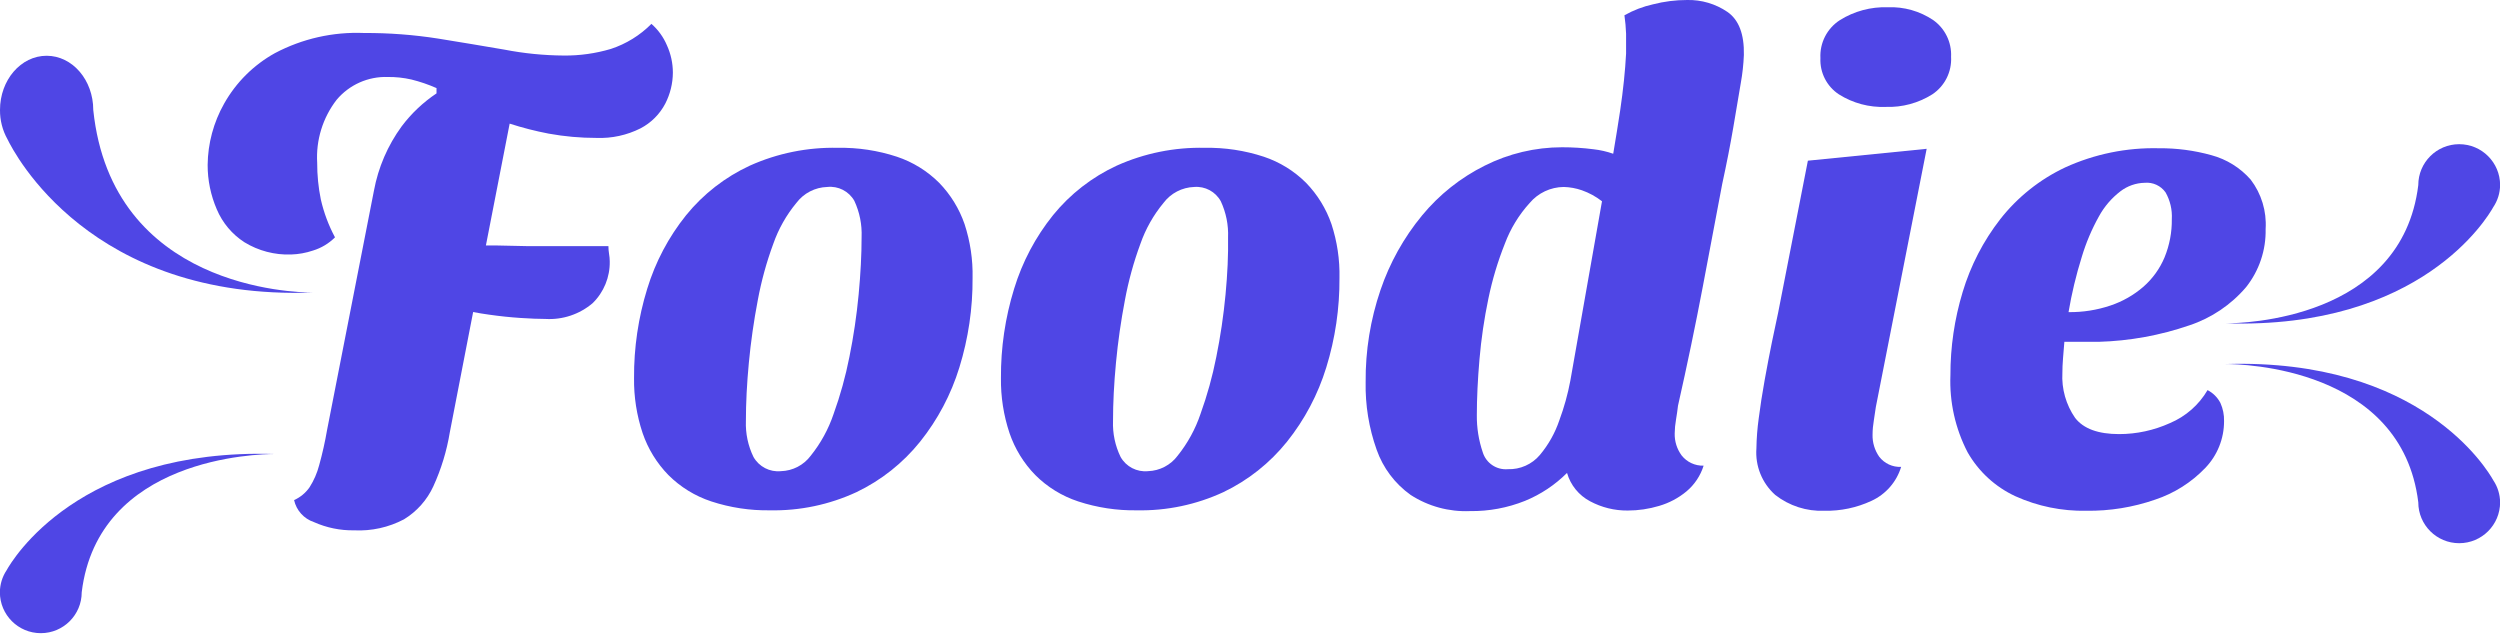
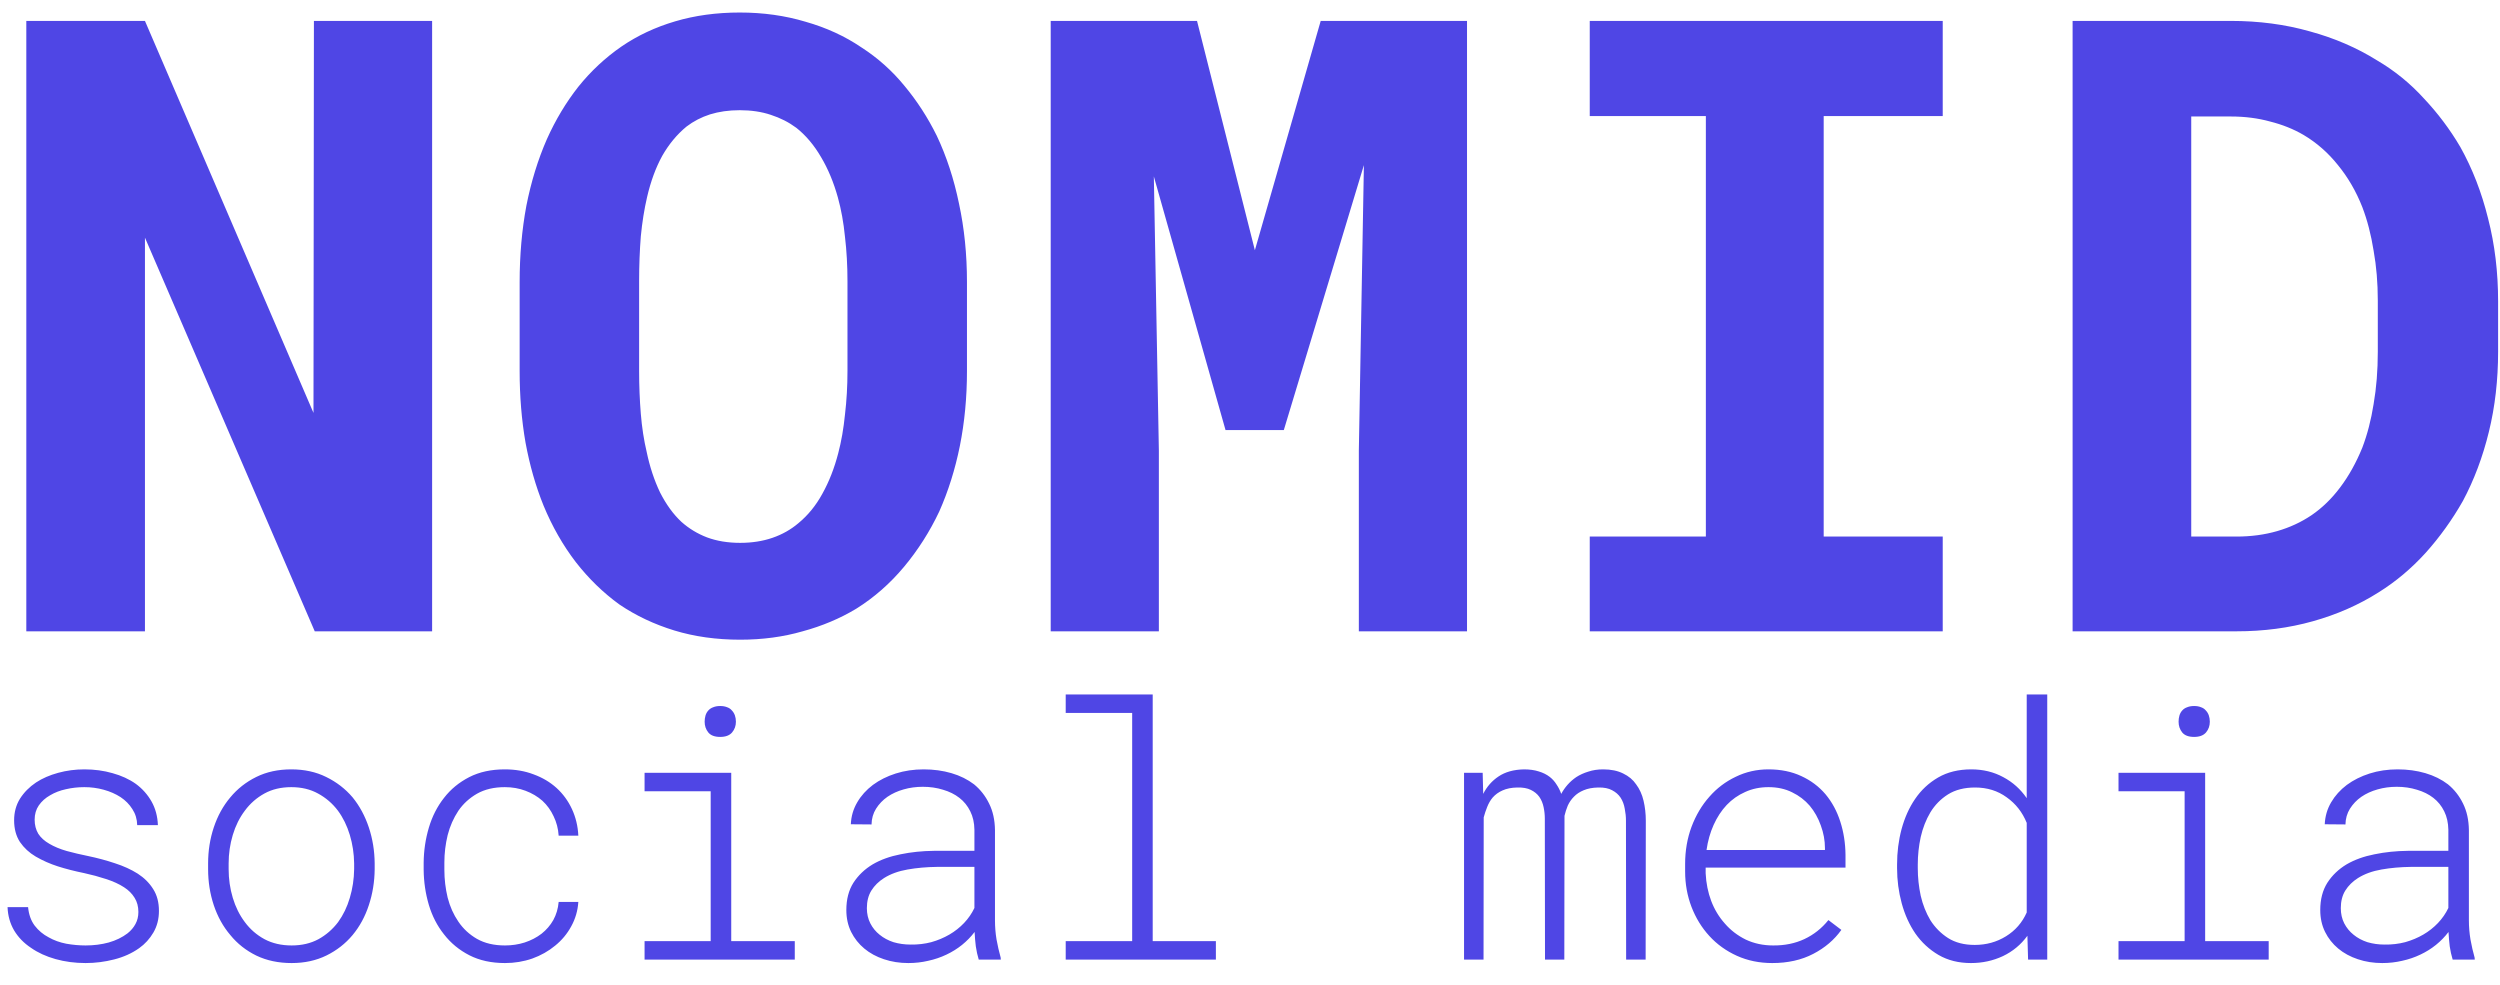
- <svg xmlns="http://www.w3.org/2000/svg" viewBox="0 0 227.31 57.6">
-   <defs>
-     <style>.cls-1{fill:#4f46e5;}</style>
-   </defs>
-   <g id="Layer_2" data-name="Layer 2">
-     <g id="Layer_1-2" data-name="Layer 1">
-       <path class="cls-1" d="M61.18,6.6a6.24,6.24,0,0,1-.69,2.82,5.3,5.3,0,0,1-2.25,2.25,8.2,8.2,0,0,1-4,.87,24.1,24.1,0,0,1-4.35-.39,29.49,29.49,0,0,1-3.55-.91L44.18,22.32l1,0,2.82.06,2.46,0,2.43,0,2.43,0a4.37,4.37,0,0,0,.06.72,4,4,0,0,1,.06.66,5.17,5.17,0,0,1-1.56,3.81A6.07,6.07,0,0,1,49.6,29q-.9,0-2.28-.09t-2.85-.3c-.51-.07-1-.15-1.45-.24L40.9,39.3a19.37,19.37,0,0,1-1.5,4.92,6.87,6.87,0,0,1-2.67,3,8.78,8.78,0,0,1-4.53,1,8.61,8.61,0,0,1-3.66-.75,2.73,2.73,0,0,1-1.8-2,3.4,3.4,0,0,0,1.41-1.17,7.07,7.07,0,0,0,.87-2,32.58,32.58,0,0,0,.72-3.21L34,17.34a14.33,14.33,0,0,1,2.52-5.85,13,13,0,0,1,3.17-3l0-.48a14,14,0,0,0-2.28-.78A9.14,9.14,0,0,0,35.26,7a5.82,5.82,0,0,0-4.65,2.07,8.54,8.54,0,0,0-1.77,5.73,16.35,16.35,0,0,0,.33,3.33,13.69,13.69,0,0,0,1.29,3.45,4.81,4.81,0,0,1-2,1.2,6.86,6.86,0,0,1-2,.36,7.61,7.61,0,0,1-4.23-1.11,6.62,6.62,0,0,1-2.52-3A10.11,10.11,0,0,1,18.88,15a11.58,11.58,0,0,1,1.5-5.58A11.93,11.93,0,0,1,25,4.83,15.91,15.91,0,0,1,33.1,3a42.27,42.27,0,0,1,6.75.51q3.15.51,6,1a29.38,29.38,0,0,0,5.4.54,14.54,14.54,0,0,0,4.29-.6,9.25,9.25,0,0,0,3.69-2.28,5.38,5.38,0,0,1,1.41,1.95A6,6,0,0,1,61.18,6.6Z" />
-       <path class="cls-1" d="M87.7,20.37a10.13,10.13,0,0,0-2.31-3.75,9.84,9.84,0,0,0-3.84-2.37,16.22,16.22,0,0,0-5.37-.81,18.51,18.51,0,0,0-8,1.62,16.25,16.25,0,0,0-5.79,4.5,20,20,0,0,0-3.54,6.69,26.91,26.91,0,0,0-1.2,8.13,15.15,15.15,0,0,0,.78,5,10.17,10.17,0,0,0,2.34,3.81,9.9,9.9,0,0,0,3.9,2.4,16.28,16.28,0,0,0,5.34.81,17.88,17.88,0,0,0,7.86-1.65,16.62,16.62,0,0,0,5.79-4.59,20.41,20.41,0,0,0,3.57-6.75,26.91,26.91,0,0,0,1.2-8.13A14.69,14.69,0,0,0,87.7,20.37Zm-9.63,6.42a54.58,54.58,0,0,1-.84,5.67,35.44,35.44,0,0,1-1.44,5.19,12.39,12.39,0,0,1-2.07,3.78A3.5,3.5,0,0,1,71,42.84a2.57,2.57,0,0,1-2.49-1.29,6.89,6.89,0,0,1-.69-3.27q0-2.46.27-5.31t.81-5.67a31.23,31.23,0,0,1,1.41-5.13,12.1,12.1,0,0,1,2.1-3.72A3.64,3.64,0,0,1,75.22,17a2.52,2.52,0,0,1,2.46,1.26,7.12,7.12,0,0,1,.66,3.3Q78.34,23.94,78.07,26.79Z" />
-       <path class="cls-1" d="M121.06,20.37a10.13,10.13,0,0,0-2.31-3.75,9.84,9.84,0,0,0-3.84-2.37,16.22,16.22,0,0,0-5.37-.81,18.51,18.51,0,0,0-8,1.62,16.25,16.25,0,0,0-5.79,4.5,20,20,0,0,0-3.54,6.69,26.91,26.91,0,0,0-1.2,8.13,15.15,15.15,0,0,0,.78,5,10.17,10.17,0,0,0,2.34,3.81,9.9,9.9,0,0,0,3.9,2.4,16.28,16.28,0,0,0,5.34.81,17.88,17.88,0,0,0,7.86-1.65,16.62,16.62,0,0,0,5.79-4.59,20.41,20.41,0,0,0,3.57-6.75,26.91,26.91,0,0,0,1.2-8.13A14.69,14.69,0,0,0,121.06,20.37Zm-9.63,6.42a54.58,54.58,0,0,1-.84,5.67,35.44,35.44,0,0,1-1.44,5.19,12.39,12.39,0,0,1-2.07,3.78,3.5,3.5,0,0,1-2.7,1.41,2.57,2.57,0,0,1-2.49-1.29,6.89,6.89,0,0,1-.69-3.27q0-2.46.27-5.31t.81-5.67a31.23,31.23,0,0,1,1.41-5.13,12.1,12.1,0,0,1,2.1-3.72A3.64,3.64,0,0,1,108.58,17,2.52,2.52,0,0,1,111,18.3a7.12,7.12,0,0,1,.66,3.3Q111.7,23.94,111.43,26.79Z" />
-       <path class="cls-1" d="M157.06,1.08A6.27,6.27,0,0,0,153.4,0a12.46,12.46,0,0,0-3.09.39,9.48,9.48,0,0,0-2.61,1,15.88,15.88,0,0,1,.15,1.68q0,.84,0,1.8-.12,2.34-.54,5.19c-.19,1.26-.4,2.56-.63,3.92a8.22,8.22,0,0,0-1.8-.41,22.48,22.48,0,0,0-2.85-.18A15.66,15.66,0,0,0,135,15.06a17.49,17.49,0,0,0-5.7,4.53,21.52,21.52,0,0,0-3.78,6.78,25.24,25.24,0,0,0-1.35,8.37,17.32,17.32,0,0,0,1,6.15A8.52,8.52,0,0,0,128.26,45a9.21,9.21,0,0,0,5.4,1.47,12.94,12.94,0,0,0,5-.93A11.63,11.63,0,0,0,142.48,43a4.24,4.24,0,0,0,2.1,2.58,7.1,7.1,0,0,0,3.42.84,9.93,9.93,0,0,0,2.85-.42,6.93,6.93,0,0,0,2.49-1.32,5,5,0,0,0,1.56-2.34,2.45,2.45,0,0,1-2-.93,3.24,3.24,0,0,1-.63-2,7.79,7.79,0,0,1,.12-1.26q.12-.72.18-1.26,1.26-5.58,2.25-10.8.91-4.86,1.77-9.36.6-2.76,1-5.1t.69-4.08A18.66,18.66,0,0,0,158.56,5Q158.62,2.16,157.06,1.08ZM142.78,34.62a21.92,21.92,0,0,1-1,3.6,9.79,9.79,0,0,1-1.77,3.15,3.65,3.65,0,0,1-2.91,1.29,2.19,2.19,0,0,1-2.28-1.53,10.13,10.13,0,0,1-.54-3.39q0-2.28.24-5.07a46.47,46.47,0,0,1,.81-5.52,29.78,29.78,0,0,1,1.5-5,11.48,11.48,0,0,1,2.25-3.69A4.11,4.11,0,0,1,142.18,17a5.46,5.46,0,0,1,1.65.3,6.45,6.45,0,0,1,1.83,1Z" />
-       <path class="cls-1" d="M165.88,46.44A6.8,6.8,0,0,1,161.41,45a5.16,5.16,0,0,1-1.71-4.23,22.39,22.39,0,0,1,.21-2.73q.21-1.65.54-3.48t.66-3.45q.33-1.62.57-2.7l2.7-13.8,10.8-1.08L170.56,37q-.06.48-.18,1.2a8.08,8.08,0,0,0-.12,1.32,3.36,3.36,0,0,0,.6,2,2.37,2.37,0,0,0,2,.93,5,5,0,0,1-2.7,3.09A9.64,9.64,0,0,1,165.88,46.44Zm5.58-36.72a7.43,7.43,0,0,1-4.26-1.14,3.74,3.74,0,0,1-1.68-3.3,3.87,3.87,0,0,1,1.77-3.45A7.72,7.72,0,0,1,171.64.66a6.9,6.9,0,0,1,4.14,1.17,3.86,3.86,0,0,1,1.62,3.33,3.84,3.84,0,0,1-1.71,3.42A7.46,7.46,0,0,1,171.46,9.72Z" />
-       <path class="cls-1" d="M189.7,46.44a14.92,14.92,0,0,1-6.45-1.32,9.68,9.68,0,0,1-4.35-4,14,14,0,0,1-1.56-7,25.9,25.9,0,0,1,1.11-7.56,20.3,20.3,0,0,1,3.42-6.63,16.39,16.39,0,0,1,5.91-4.71,19.39,19.39,0,0,1,8.52-1.74,17.2,17.2,0,0,1,4.77.63,7.26,7.26,0,0,1,3.57,2.22A6.7,6.7,0,0,1,206,20.82a8.21,8.21,0,0,1-1.77,5.28,11.55,11.55,0,0,1-5.16,3.48,27.76,27.76,0,0,1-8.25,1.5h-3.12q-.06.72-.12,1.47t-.06,1.35A6.56,6.56,0,0,0,188.68,38q1.14,1.47,4,1.47a11.22,11.22,0,0,0,4.62-1,7.2,7.2,0,0,0,3.42-3,2.74,2.74,0,0,1,1.17,1.17,3.79,3.79,0,0,1,.33,1.65,6.11,6.11,0,0,1-1.71,4.26,11.17,11.17,0,0,1-4.56,2.88A18.3,18.3,0,0,1,189.7,46.44Zm-1.62-18.06a11.45,11.45,0,0,0,3.81-.6,8.89,8.89,0,0,0,3-1.71,7.31,7.31,0,0,0,1.92-2.67,8.85,8.85,0,0,0,.66-3.48,4.41,4.41,0,0,0-.57-2.43,2.09,2.09,0,0,0-1.89-.87,3.75,3.75,0,0,0-2.22.78,7.22,7.22,0,0,0-1.95,2.28,18.43,18.43,0,0,0-1.56,3.69A38,38,0,0,0,188.08,28.38Z" />
-       <path class="cls-1" d="M28.45,26.6C8.18,27.33,1.29,13.91.68,12.66h0A5.35,5.35,0,0,1,0,10C0,7.27,1.9,5.07,4.24,5.07S8.48,7.27,8.48,10C10.17,26.18,26.72,26.6,28.45,26.6Z" />
-       <path class="cls-1" d="M25,41.28C7.17,40.73,1.13,50.9.6,51.85h0a3.65,3.65,0,0,0-.61,2,3.72,3.72,0,0,0,7.44,0C8.92,41.6,23.43,41.28,25,41.28Z" />
-       <path class="cls-1" d="M202.35,33.1c17.78-.55,23.82,9.62,24.35,10.57h0a3.66,3.66,0,0,1,.62,2,3.72,3.72,0,1,1-7.44,0C218.38,33.42,203.88,33.1,202.35,33.1Z" />
-       <path class="cls-1" d="M202.35,29.4c17.78.55,23.82-9.62,24.35-10.57h0a3.66,3.66,0,0,0,.62-2,3.72,3.72,0,1,0-7.44,0C218.38,29.08,203.88,29.4,202.35,29.4Z" />
-     </g>
-   </g>
+ <svg xmlns="http://www.w3.org/2000/svg" width="99" height="39" viewBox="0 0 99 39" fill="none">
+   <path d="M17.112 25V0.828H12.431L12.414 16.351L5.74 0.828H1.042V25H5.74V9.411L12.464 25H17.112ZM38.292 14.69V11.171C38.292 10.075 38.187 9.04 37.977 8.066C37.777 7.092 37.484 6.196 37.097 5.377C36.742 4.658 36.316 3.999 35.818 3.401C35.331 2.804 34.761 2.295 34.108 1.874C33.455 1.431 32.719 1.094 31.9 0.861C31.092 0.618 30.224 0.496 29.294 0.496C28.375 0.496 27.523 0.612 26.737 0.845C25.951 1.077 25.243 1.409 24.612 1.841C23.97 2.284 23.4 2.815 22.902 3.435C22.415 4.054 22 4.746 21.657 5.51C21.303 6.318 21.032 7.198 20.844 8.149C20.667 9.101 20.578 10.108 20.578 11.171V14.69C20.578 15.687 20.655 16.633 20.811 17.529C20.977 18.426 21.214 19.256 21.524 20.02C21.867 20.85 22.294 21.597 22.803 22.261C23.312 22.914 23.887 23.473 24.529 23.938C25.182 24.38 25.907 24.723 26.704 24.967C27.501 25.21 28.37 25.332 29.311 25.332C30.196 25.332 31.02 25.221 31.784 25C32.559 24.79 33.267 24.491 33.909 24.104C34.617 23.661 35.248 23.107 35.802 22.443C36.355 21.779 36.82 21.049 37.196 20.252C37.55 19.455 37.822 18.592 38.01 17.662C38.198 16.721 38.292 15.731 38.292 14.69ZM33.56 11.138V14.69C33.56 15.288 33.527 15.864 33.461 16.417C33.406 16.97 33.317 17.48 33.195 17.944C33.04 18.542 32.83 19.079 32.564 19.555C32.31 20.02 31.994 20.407 31.618 20.717C31.319 20.971 30.976 21.165 30.589 21.298C30.201 21.431 29.775 21.497 29.311 21.497C28.823 21.497 28.386 21.425 27.999 21.281C27.623 21.137 27.285 20.933 26.986 20.667C26.665 20.368 26.383 19.981 26.14 19.505C25.907 19.018 25.73 18.481 25.608 17.895C25.498 17.43 25.42 16.926 25.376 16.384C25.332 15.841 25.309 15.277 25.309 14.69V11.138C25.309 10.518 25.332 9.926 25.376 9.361C25.431 8.797 25.514 8.277 25.625 7.801C25.769 7.181 25.968 6.639 26.223 6.174C26.488 5.709 26.809 5.322 27.186 5.012C27.462 4.801 27.772 4.641 28.115 4.53C28.469 4.42 28.862 4.364 29.294 4.364C29.748 4.364 30.157 4.425 30.522 4.547C30.899 4.669 31.236 4.84 31.535 5.062C31.911 5.36 32.238 5.748 32.515 6.224C32.791 6.688 33.013 7.22 33.179 7.817C33.311 8.293 33.406 8.813 33.461 9.378C33.527 9.931 33.56 10.518 33.56 11.138ZM47.402 0.828H41.608V25H45.891V17.845L45.692 6.987L48.531 17.031H50.839L54.01 6.539L53.81 17.845V25H58.094V0.828H52.3L49.693 9.909L47.402 0.828ZM62.954 0.828V4.597H67.552V21.248H62.954V25H76.932V21.248H72.218V4.597H76.932V0.828H62.954ZM82.075 25H88.566C89.64 25 90.647 24.867 91.588 24.602C92.539 24.336 93.408 23.954 94.194 23.456C94.869 23.035 95.489 22.515 96.053 21.895C96.618 21.265 97.11 20.578 97.531 19.837C97.974 19.007 98.317 18.094 98.56 17.098C98.804 16.102 98.925 15.045 98.925 13.927V11.935C98.925 10.773 98.793 9.677 98.527 8.647C98.272 7.618 97.907 6.677 97.431 5.825C97.022 5.128 96.54 4.486 95.987 3.899C95.445 3.302 94.825 2.798 94.128 2.389C93.331 1.891 92.445 1.509 91.471 1.243C90.497 0.966 89.451 0.828 88.334 0.828H82.075V25ZM86.773 4.613H88.334C88.898 4.613 89.418 4.68 89.894 4.812C90.381 4.934 90.824 5.111 91.222 5.344C91.743 5.654 92.196 6.052 92.584 6.539C92.982 7.026 93.303 7.579 93.547 8.199C93.746 8.719 93.895 9.295 93.995 9.926C94.106 10.546 94.161 11.204 94.161 11.901V13.927C94.161 14.668 94.106 15.36 93.995 16.002C93.895 16.633 93.746 17.208 93.547 17.729C93.303 18.326 93.01 18.852 92.667 19.306C92.335 19.748 91.958 20.114 91.538 20.401C91.128 20.678 90.674 20.888 90.176 21.032C89.678 21.176 89.142 21.248 88.566 21.248H86.773V4.613ZM5.48 36.113C5.48 36.291 5.442 36.45 5.364 36.592C5.291 36.728 5.187 36.852 5.05 36.961C4.84 37.12 4.592 37.241 4.305 37.323C4.018 37.401 3.712 37.44 3.389 37.44C3.138 37.44 2.883 37.417 2.623 37.371C2.368 37.321 2.135 37.237 1.926 37.118C1.707 37.004 1.522 36.849 1.372 36.653C1.226 36.457 1.14 36.214 1.112 35.922H0.299C0.312 36.264 0.399 36.571 0.559 36.845C0.723 37.118 0.946 37.348 1.229 37.535C1.502 37.727 1.826 37.875 2.199 37.98C2.573 38.084 2.969 38.137 3.389 38.137C3.771 38.137 4.15 38.089 4.523 37.993C4.897 37.898 5.225 37.749 5.508 37.549C5.74 37.385 5.929 37.177 6.075 36.927C6.221 36.676 6.294 36.391 6.294 36.072C6.294 35.735 6.219 35.448 6.068 35.211C5.918 34.969 5.713 34.764 5.453 34.596C5.193 34.432 4.893 34.295 4.551 34.185C4.214 34.072 3.858 33.976 3.484 33.898C3.193 33.839 2.912 33.773 2.644 33.7C2.375 33.623 2.145 33.527 1.953 33.413C1.762 33.304 1.616 33.172 1.516 33.017C1.42 32.857 1.372 32.67 1.372 32.456C1.372 32.242 1.427 32.055 1.536 31.895C1.65 31.731 1.8 31.597 1.987 31.492C2.17 31.383 2.377 31.303 2.609 31.253C2.846 31.198 3.09 31.171 3.341 31.171C3.605 31.171 3.86 31.205 4.106 31.273C4.357 31.342 4.58 31.44 4.776 31.567C4.968 31.695 5.123 31.852 5.241 32.039C5.364 32.226 5.428 32.438 5.433 32.675H6.253C6.239 32.324 6.155 32.012 6 31.738C5.845 31.465 5.638 31.232 5.378 31.041C5.114 30.854 4.806 30.713 4.455 30.617C4.109 30.517 3.737 30.467 3.341 30.467C2.985 30.467 2.639 30.512 2.302 30.604C1.969 30.695 1.677 30.822 1.427 30.986C1.162 31.164 0.951 31.378 0.791 31.629C0.636 31.88 0.559 32.164 0.559 32.483C0.559 32.821 0.636 33.108 0.791 33.345C0.951 33.577 1.158 33.769 1.413 33.919C1.687 34.078 1.98 34.208 2.295 34.309C2.609 34.409 2.956 34.498 3.334 34.575C3.63 34.639 3.917 34.717 4.195 34.808C4.478 34.899 4.717 35.008 4.913 35.136C5.091 35.25 5.23 35.389 5.33 35.553C5.43 35.712 5.48 35.899 5.48 36.113ZM8.241 34.192V34.418C8.241 34.919 8.316 35.395 8.466 35.847C8.617 36.298 8.835 36.692 9.122 37.029C9.4 37.371 9.744 37.642 10.155 37.843C10.565 38.039 11.03 38.137 11.549 38.137C12.064 38.137 12.524 38.036 12.93 37.836C13.336 37.635 13.68 37.367 13.962 37.029C14.245 36.688 14.459 36.293 14.605 35.847C14.755 35.395 14.833 34.919 14.837 34.418V34.192C14.833 33.691 14.755 33.215 14.605 32.764C14.454 32.312 14.24 31.916 13.962 31.574C13.675 31.237 13.326 30.968 12.916 30.768C12.511 30.567 12.05 30.467 11.536 30.467C11.016 30.467 10.553 30.567 10.148 30.768C9.742 30.968 9.398 31.239 9.116 31.581C8.833 31.918 8.617 32.312 8.466 32.764C8.316 33.215 8.241 33.691 8.241 34.192ZM9.054 34.418V34.192C9.054 33.805 9.109 33.429 9.218 33.065C9.327 32.7 9.487 32.379 9.697 32.101C9.906 31.818 10.164 31.592 10.469 31.424C10.774 31.255 11.13 31.171 11.536 31.171C11.937 31.171 12.29 31.255 12.595 31.424C12.905 31.592 13.167 31.818 13.381 32.101C13.586 32.379 13.743 32.7 13.853 33.065C13.962 33.429 14.019 33.805 14.024 34.192V34.418C14.019 34.81 13.962 35.188 13.853 35.553C13.748 35.913 13.593 36.234 13.388 36.517C13.174 36.799 12.914 37.025 12.609 37.193C12.303 37.357 11.95 37.44 11.549 37.44C11.143 37.44 10.786 37.357 10.476 37.193C10.166 37.025 9.906 36.799 9.697 36.517C9.487 36.239 9.327 35.917 9.218 35.553C9.109 35.188 9.054 34.81 9.054 34.418ZM19.997 37.44C19.564 37.44 19.195 37.353 18.889 37.18C18.588 37.007 18.342 36.779 18.151 36.496C17.96 36.218 17.818 35.901 17.727 35.546C17.641 35.186 17.597 34.819 17.597 34.445V34.158C17.597 33.789 17.641 33.427 17.727 33.071C17.818 32.716 17.96 32.395 18.151 32.107C18.342 31.829 18.588 31.604 18.889 31.431C19.195 31.258 19.561 31.171 19.99 31.171C20.286 31.171 20.559 31.219 20.81 31.314C21.065 31.41 21.289 31.542 21.48 31.711C21.667 31.884 21.815 32.089 21.924 32.326C22.038 32.559 22.105 32.814 22.123 33.092H22.902C22.884 32.714 22.799 32.363 22.649 32.039C22.499 31.715 22.296 31.438 22.041 31.205C21.785 30.973 21.482 30.793 21.131 30.665C20.785 30.533 20.405 30.467 19.99 30.467C19.452 30.467 18.983 30.569 18.582 30.774C18.181 30.98 17.848 31.253 17.584 31.595C17.315 31.936 17.114 32.331 16.982 32.777C16.85 33.224 16.782 33.684 16.777 34.158V34.445C16.782 34.924 16.85 35.386 16.982 35.833C17.114 36.275 17.315 36.665 17.584 37.002C17.852 37.348 18.188 37.624 18.588 37.829C18.99 38.034 19.459 38.137 19.997 38.137C20.375 38.137 20.735 38.078 21.077 37.959C21.419 37.836 21.722 37.665 21.986 37.446C22.25 37.232 22.462 36.977 22.622 36.681C22.786 36.384 22.879 36.063 22.902 35.717H22.123C22.1 35.981 22.029 36.22 21.911 36.435C21.792 36.644 21.637 36.824 21.446 36.975C21.25 37.125 21.027 37.241 20.776 37.323C20.53 37.401 20.27 37.44 19.997 37.44ZM25.525 30.604V31.335H28.143V37.269H25.525V38H31.473V37.269H28.957V30.604H25.525ZM27.904 28.58C27.904 28.744 27.952 28.885 28.048 29.004C28.143 29.122 28.301 29.182 28.52 29.182C28.734 29.182 28.891 29.122 28.991 29.004C29.091 28.885 29.142 28.744 29.142 28.58C29.142 28.489 29.128 28.405 29.101 28.327C29.073 28.25 29.032 28.184 28.977 28.129C28.932 28.074 28.87 28.033 28.793 28.006C28.715 27.974 28.624 27.958 28.52 27.958C28.415 27.958 28.323 27.974 28.246 28.006C28.169 28.033 28.105 28.074 28.055 28.129C28 28.188 27.961 28.256 27.938 28.334C27.916 28.412 27.904 28.494 27.904 28.58ZM38.758 38H39.633L39.626 37.918C39.562 37.69 39.508 37.451 39.462 37.2C39.421 36.95 39.401 36.699 39.401 36.448V32.873C39.396 32.472 39.319 32.121 39.168 31.82C39.022 31.52 38.824 31.267 38.574 31.061C38.318 30.866 38.02 30.717 37.678 30.617C37.336 30.517 36.969 30.467 36.577 30.467C36.185 30.467 35.816 30.521 35.47 30.631C35.128 30.74 34.827 30.891 34.568 31.082C34.308 31.278 34.1 31.508 33.946 31.773C33.791 32.037 33.706 32.326 33.693 32.641L34.513 32.648C34.517 32.415 34.577 32.208 34.691 32.025C34.809 31.838 34.96 31.681 35.142 31.554C35.329 31.426 35.543 31.328 35.785 31.26C36.026 31.191 36.279 31.157 36.543 31.157C36.83 31.157 37.097 31.196 37.343 31.273C37.594 31.346 37.81 31.453 37.992 31.595C38.175 31.736 38.318 31.914 38.423 32.128C38.528 32.338 38.583 32.581 38.587 32.859V33.693H36.981C36.52 33.698 36.081 33.743 35.661 33.83C35.242 33.912 34.875 34.044 34.561 34.227C34.242 34.418 33.987 34.662 33.795 34.958C33.608 35.254 33.515 35.614 33.515 36.038C33.515 36.357 33.579 36.647 33.706 36.906C33.834 37.161 34.007 37.38 34.226 37.562C34.445 37.745 34.704 37.886 35.005 37.986C35.306 38.087 35.627 38.137 35.969 38.137C36.242 38.137 36.505 38.107 36.755 38.048C37.01 37.993 37.252 37.911 37.48 37.802C37.703 37.697 37.908 37.569 38.095 37.419C38.286 37.264 38.453 37.093 38.594 36.906C38.603 37.098 38.619 37.287 38.642 37.474C38.669 37.66 38.708 37.836 38.758 38ZM36.058 37.405C35.821 37.405 35.595 37.373 35.381 37.31C35.172 37.241 34.989 37.143 34.834 37.016C34.679 36.893 34.556 36.742 34.465 36.565C34.374 36.387 34.328 36.186 34.328 35.963C34.328 35.69 34.388 35.457 34.506 35.266C34.629 35.07 34.795 34.906 35.005 34.773C35.265 34.609 35.577 34.495 35.942 34.432C36.306 34.368 36.691 34.334 37.097 34.329H38.587V35.956C38.482 36.175 38.346 36.373 38.177 36.551C38.008 36.728 37.815 36.881 37.596 37.009C37.377 37.136 37.138 37.237 36.878 37.31C36.618 37.378 36.345 37.41 36.058 37.405ZM42.202 27.5V28.231H44.834V37.269H42.202V38H48.149V37.269H45.647V27.5H42.202ZM58.714 30.604H57.976V38H58.748L58.755 32.367C58.792 32.23 58.837 32.094 58.892 31.957C58.947 31.816 59.019 31.69 59.111 31.581C59.215 31.463 59.345 31.369 59.5 31.301C59.66 31.228 59.856 31.189 60.088 31.185C60.307 31.18 60.485 31.212 60.621 31.28C60.763 31.349 60.874 31.44 60.956 31.554C61.038 31.672 61.095 31.809 61.127 31.964C61.159 32.114 61.175 32.267 61.175 32.422L61.182 38H61.947L61.954 32.429C61.954 32.406 61.954 32.385 61.954 32.367C61.954 32.349 61.954 32.328 61.954 32.306C61.986 32.169 62.029 32.035 62.084 31.902C62.144 31.77 62.225 31.652 62.33 31.547C62.431 31.442 62.558 31.358 62.713 31.294C62.873 31.226 63.066 31.189 63.294 31.185C63.517 31.18 63.7 31.216 63.841 31.294C63.982 31.367 64.094 31.465 64.176 31.588C64.258 31.715 64.313 31.861 64.34 32.025C64.372 32.185 64.388 32.342 64.388 32.497L64.395 38H65.167L65.174 32.504C65.174 32.226 65.144 31.962 65.085 31.711C65.026 31.46 64.928 31.244 64.791 31.061C64.668 30.879 64.497 30.736 64.279 30.631C64.06 30.521 63.795 30.467 63.486 30.467C63.271 30.467 63.075 30.496 62.898 30.556C62.72 30.61 62.56 30.683 62.419 30.774C62.292 30.861 62.178 30.961 62.077 31.075C61.977 31.189 61.893 31.31 61.825 31.438C61.779 31.305 61.717 31.182 61.64 31.068C61.567 30.95 61.478 30.85 61.373 30.768C61.25 30.672 61.104 30.599 60.936 30.549C60.767 30.494 60.571 30.467 60.348 30.467C59.942 30.476 59.607 30.569 59.343 30.747C59.083 30.92 58.88 31.15 58.735 31.438L58.714 30.604ZM70.183 38.137C70.798 38.137 71.338 38.016 71.803 37.774C72.268 37.533 72.639 37.216 72.918 36.824L72.405 36.435C72.141 36.763 71.824 37.013 71.455 37.187C71.085 37.36 70.673 37.444 70.217 37.44C69.821 37.44 69.459 37.362 69.13 37.207C68.807 37.047 68.531 36.836 68.303 36.571C68.071 36.312 67.891 36.013 67.763 35.676C67.636 35.339 67.563 34.974 67.544 34.582V34.356H73.082V33.857C73.077 33.388 73.009 32.948 72.876 32.538C72.744 32.123 72.548 31.761 72.289 31.451C72.029 31.146 71.71 30.907 71.332 30.733C70.953 30.556 70.52 30.467 70.033 30.467C69.568 30.467 69.135 30.565 68.734 30.761C68.333 30.952 67.987 31.214 67.695 31.547C67.394 31.884 67.157 32.283 66.984 32.743C66.815 33.199 66.731 33.689 66.731 34.213V34.507C66.731 35.004 66.815 35.473 66.984 35.915C67.153 36.352 67.389 36.738 67.695 37.07C67.996 37.398 68.358 37.658 68.782 37.85C69.206 38.041 69.673 38.137 70.183 38.137ZM70.033 31.171C70.384 31.171 70.696 31.239 70.969 31.376C71.243 31.508 71.475 31.686 71.667 31.909C71.853 32.133 71.999 32.392 72.104 32.688C72.213 32.985 72.268 33.283 72.268 33.584V33.659H67.579C67.629 33.304 67.722 32.973 67.859 32.668C67.996 32.363 68.169 32.098 68.379 31.875C68.588 31.656 68.832 31.485 69.11 31.362C69.388 31.235 69.695 31.171 70.033 31.171ZM75.124 34.233V34.377C75.124 34.855 75.185 35.32 75.308 35.772C75.431 36.223 75.612 36.621 75.849 36.968C76.095 37.319 76.4 37.601 76.764 37.815C77.134 38.03 77.562 38.137 78.05 38.137C78.501 38.137 78.922 38.046 79.314 37.863C79.706 37.676 80.03 37.408 80.285 37.057L80.312 38H81.071V27.5H80.258V31.608C80.016 31.253 79.706 30.975 79.328 30.774C78.95 30.569 78.528 30.467 78.063 30.467C77.558 30.467 77.12 30.574 76.751 30.788C76.382 31.002 76.076 31.287 75.835 31.643C75.602 31.984 75.425 32.381 75.302 32.832C75.183 33.279 75.124 33.746 75.124 34.233ZM75.944 34.377V34.233C75.944 33.869 75.983 33.507 76.06 33.147C76.142 32.786 76.27 32.461 76.443 32.169C76.621 31.877 76.853 31.64 77.141 31.458C77.432 31.276 77.79 31.185 78.214 31.185C78.692 31.185 79.109 31.314 79.465 31.574C79.825 31.829 80.089 32.167 80.258 32.586V36.134C80.08 36.535 79.806 36.849 79.437 37.077C79.068 37.305 78.656 37.419 78.2 37.419C77.781 37.419 77.428 37.328 77.141 37.145C76.858 36.963 76.626 36.728 76.443 36.441C76.27 36.15 76.142 35.826 76.06 35.471C75.983 35.111 75.944 34.746 75.944 34.377ZM83.893 30.604V31.335H86.511V37.269H83.893V38H89.84V37.269H87.324V30.604H83.893ZM86.272 28.58C86.272 28.744 86.32 28.885 86.415 29.004C86.511 29.122 86.668 29.182 86.887 29.182C87.101 29.182 87.258 29.122 87.359 29.004C87.459 28.885 87.509 28.744 87.509 28.58C87.509 28.489 87.495 28.405 87.468 28.327C87.441 28.25 87.4 28.184 87.345 28.129C87.299 28.074 87.238 28.033 87.16 28.006C87.083 27.974 86.992 27.958 86.887 27.958C86.782 27.958 86.691 27.974 86.614 28.006C86.536 28.033 86.472 28.074 86.422 28.129C86.367 28.188 86.329 28.256 86.306 28.334C86.283 28.412 86.272 28.494 86.272 28.58ZM97.126 38H98.001L97.994 37.918C97.93 37.69 97.875 37.451 97.83 37.2C97.789 36.95 97.768 36.699 97.768 36.448V32.873C97.763 32.472 97.686 32.121 97.536 31.82C97.39 31.52 97.192 31.267 96.941 31.061C96.686 30.866 96.387 30.717 96.045 30.617C95.704 30.517 95.337 30.467 94.945 30.467C94.553 30.467 94.184 30.521 93.837 30.631C93.496 30.74 93.195 30.891 92.935 31.082C92.675 31.278 92.468 31.508 92.313 31.773C92.158 32.037 92.074 32.326 92.06 32.641L92.88 32.648C92.885 32.415 92.944 32.208 93.058 32.025C93.177 31.838 93.327 31.681 93.509 31.554C93.696 31.426 93.91 31.328 94.152 31.26C94.393 31.191 94.646 31.157 94.911 31.157C95.198 31.157 95.464 31.196 95.71 31.273C95.961 31.346 96.178 31.453 96.36 31.595C96.542 31.736 96.686 31.914 96.791 32.128C96.895 32.338 96.95 32.581 96.955 32.859V33.693H95.348C94.888 33.698 94.448 33.743 94.029 33.83C93.61 33.912 93.243 34.044 92.928 34.227C92.609 34.418 92.354 34.662 92.163 34.958C91.976 35.254 91.882 35.614 91.882 36.038C91.882 36.357 91.946 36.647 92.074 36.906C92.201 37.161 92.374 37.38 92.593 37.562C92.812 37.745 93.072 37.886 93.373 37.986C93.673 38.087 93.995 38.137 94.336 38.137C94.61 38.137 94.872 38.107 95.123 38.048C95.378 37.993 95.619 37.911 95.847 37.802C96.07 37.697 96.276 37.569 96.462 37.419C96.654 37.264 96.82 37.093 96.961 36.906C96.971 37.098 96.987 37.287 97.009 37.474C97.037 37.66 97.075 37.836 97.126 38ZM94.425 37.405C94.188 37.405 93.963 37.373 93.749 37.31C93.539 37.241 93.357 37.143 93.202 37.016C93.047 36.893 92.924 36.742 92.832 36.565C92.741 36.387 92.696 36.186 92.696 35.963C92.696 35.69 92.755 35.457 92.874 35.266C92.997 35.07 93.163 34.906 93.373 34.773C93.632 34.609 93.945 34.495 94.309 34.432C94.674 34.368 95.059 34.334 95.464 34.329H96.955V35.956C96.85 36.175 96.713 36.373 96.544 36.551C96.376 36.728 96.182 36.881 95.963 37.009C95.745 37.136 95.505 37.237 95.246 37.31C94.986 37.378 94.712 37.41 94.425 37.405Z" fill="#4F46E5" />
</svg>
